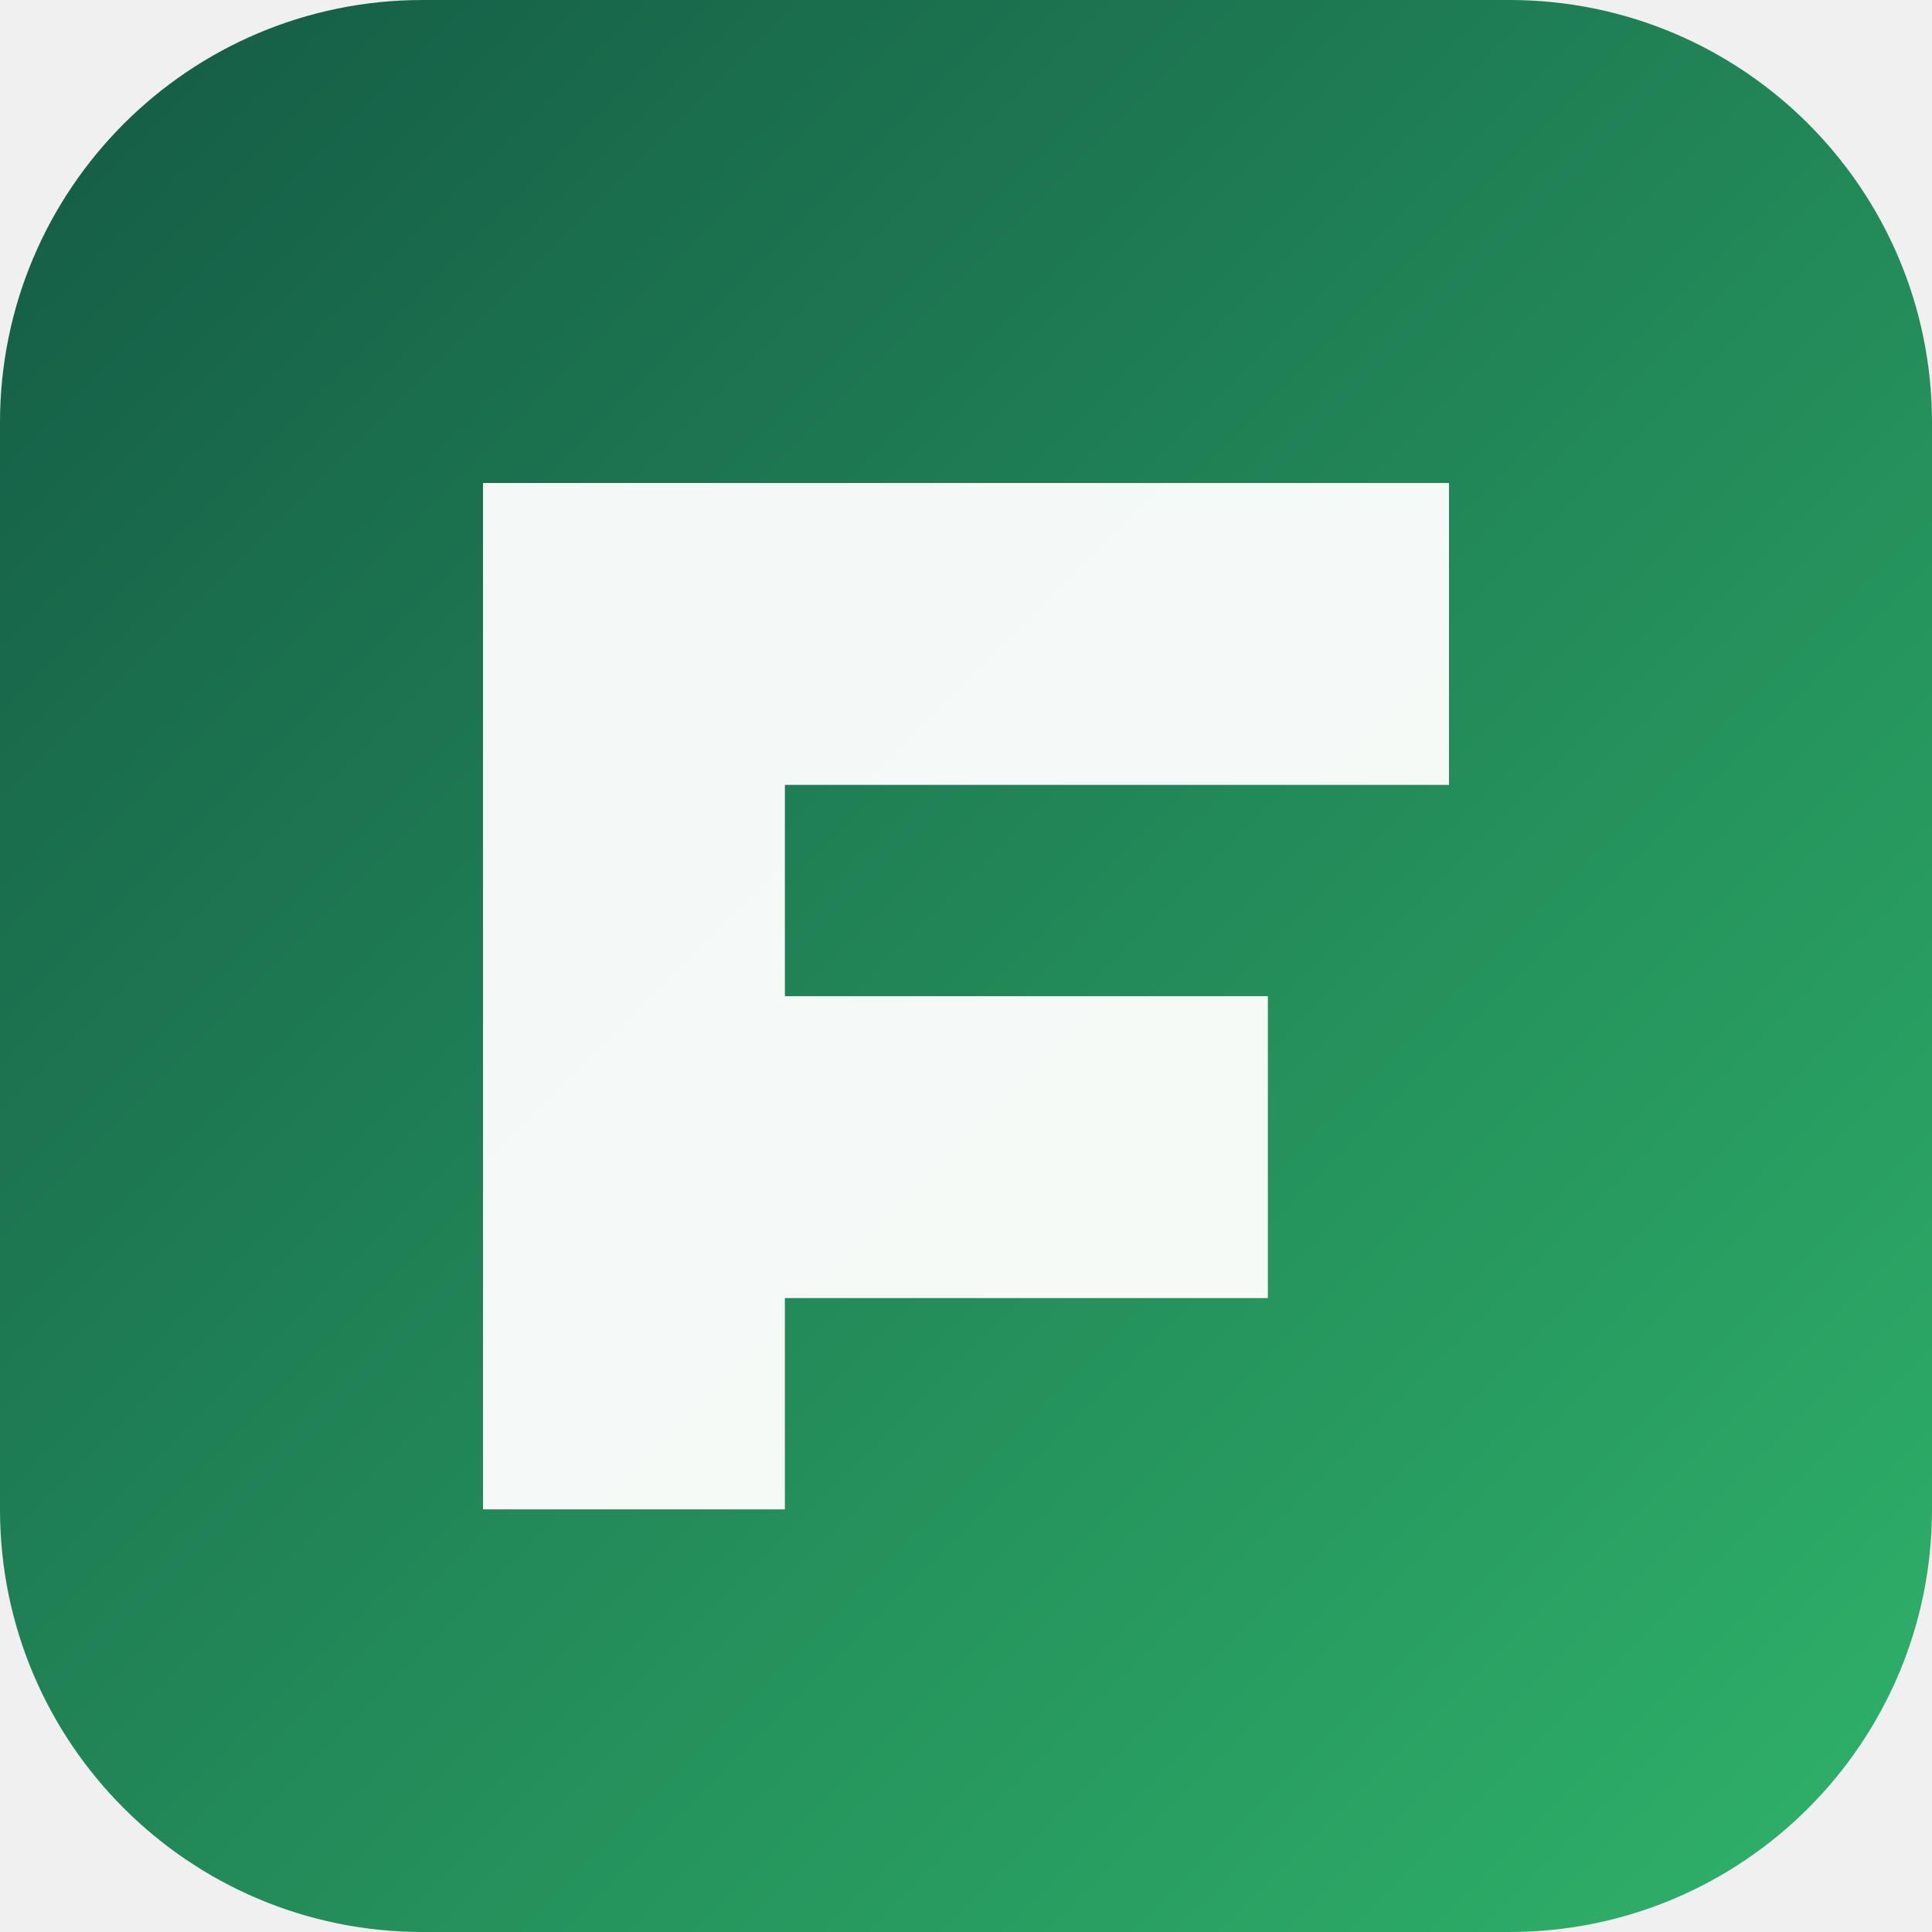
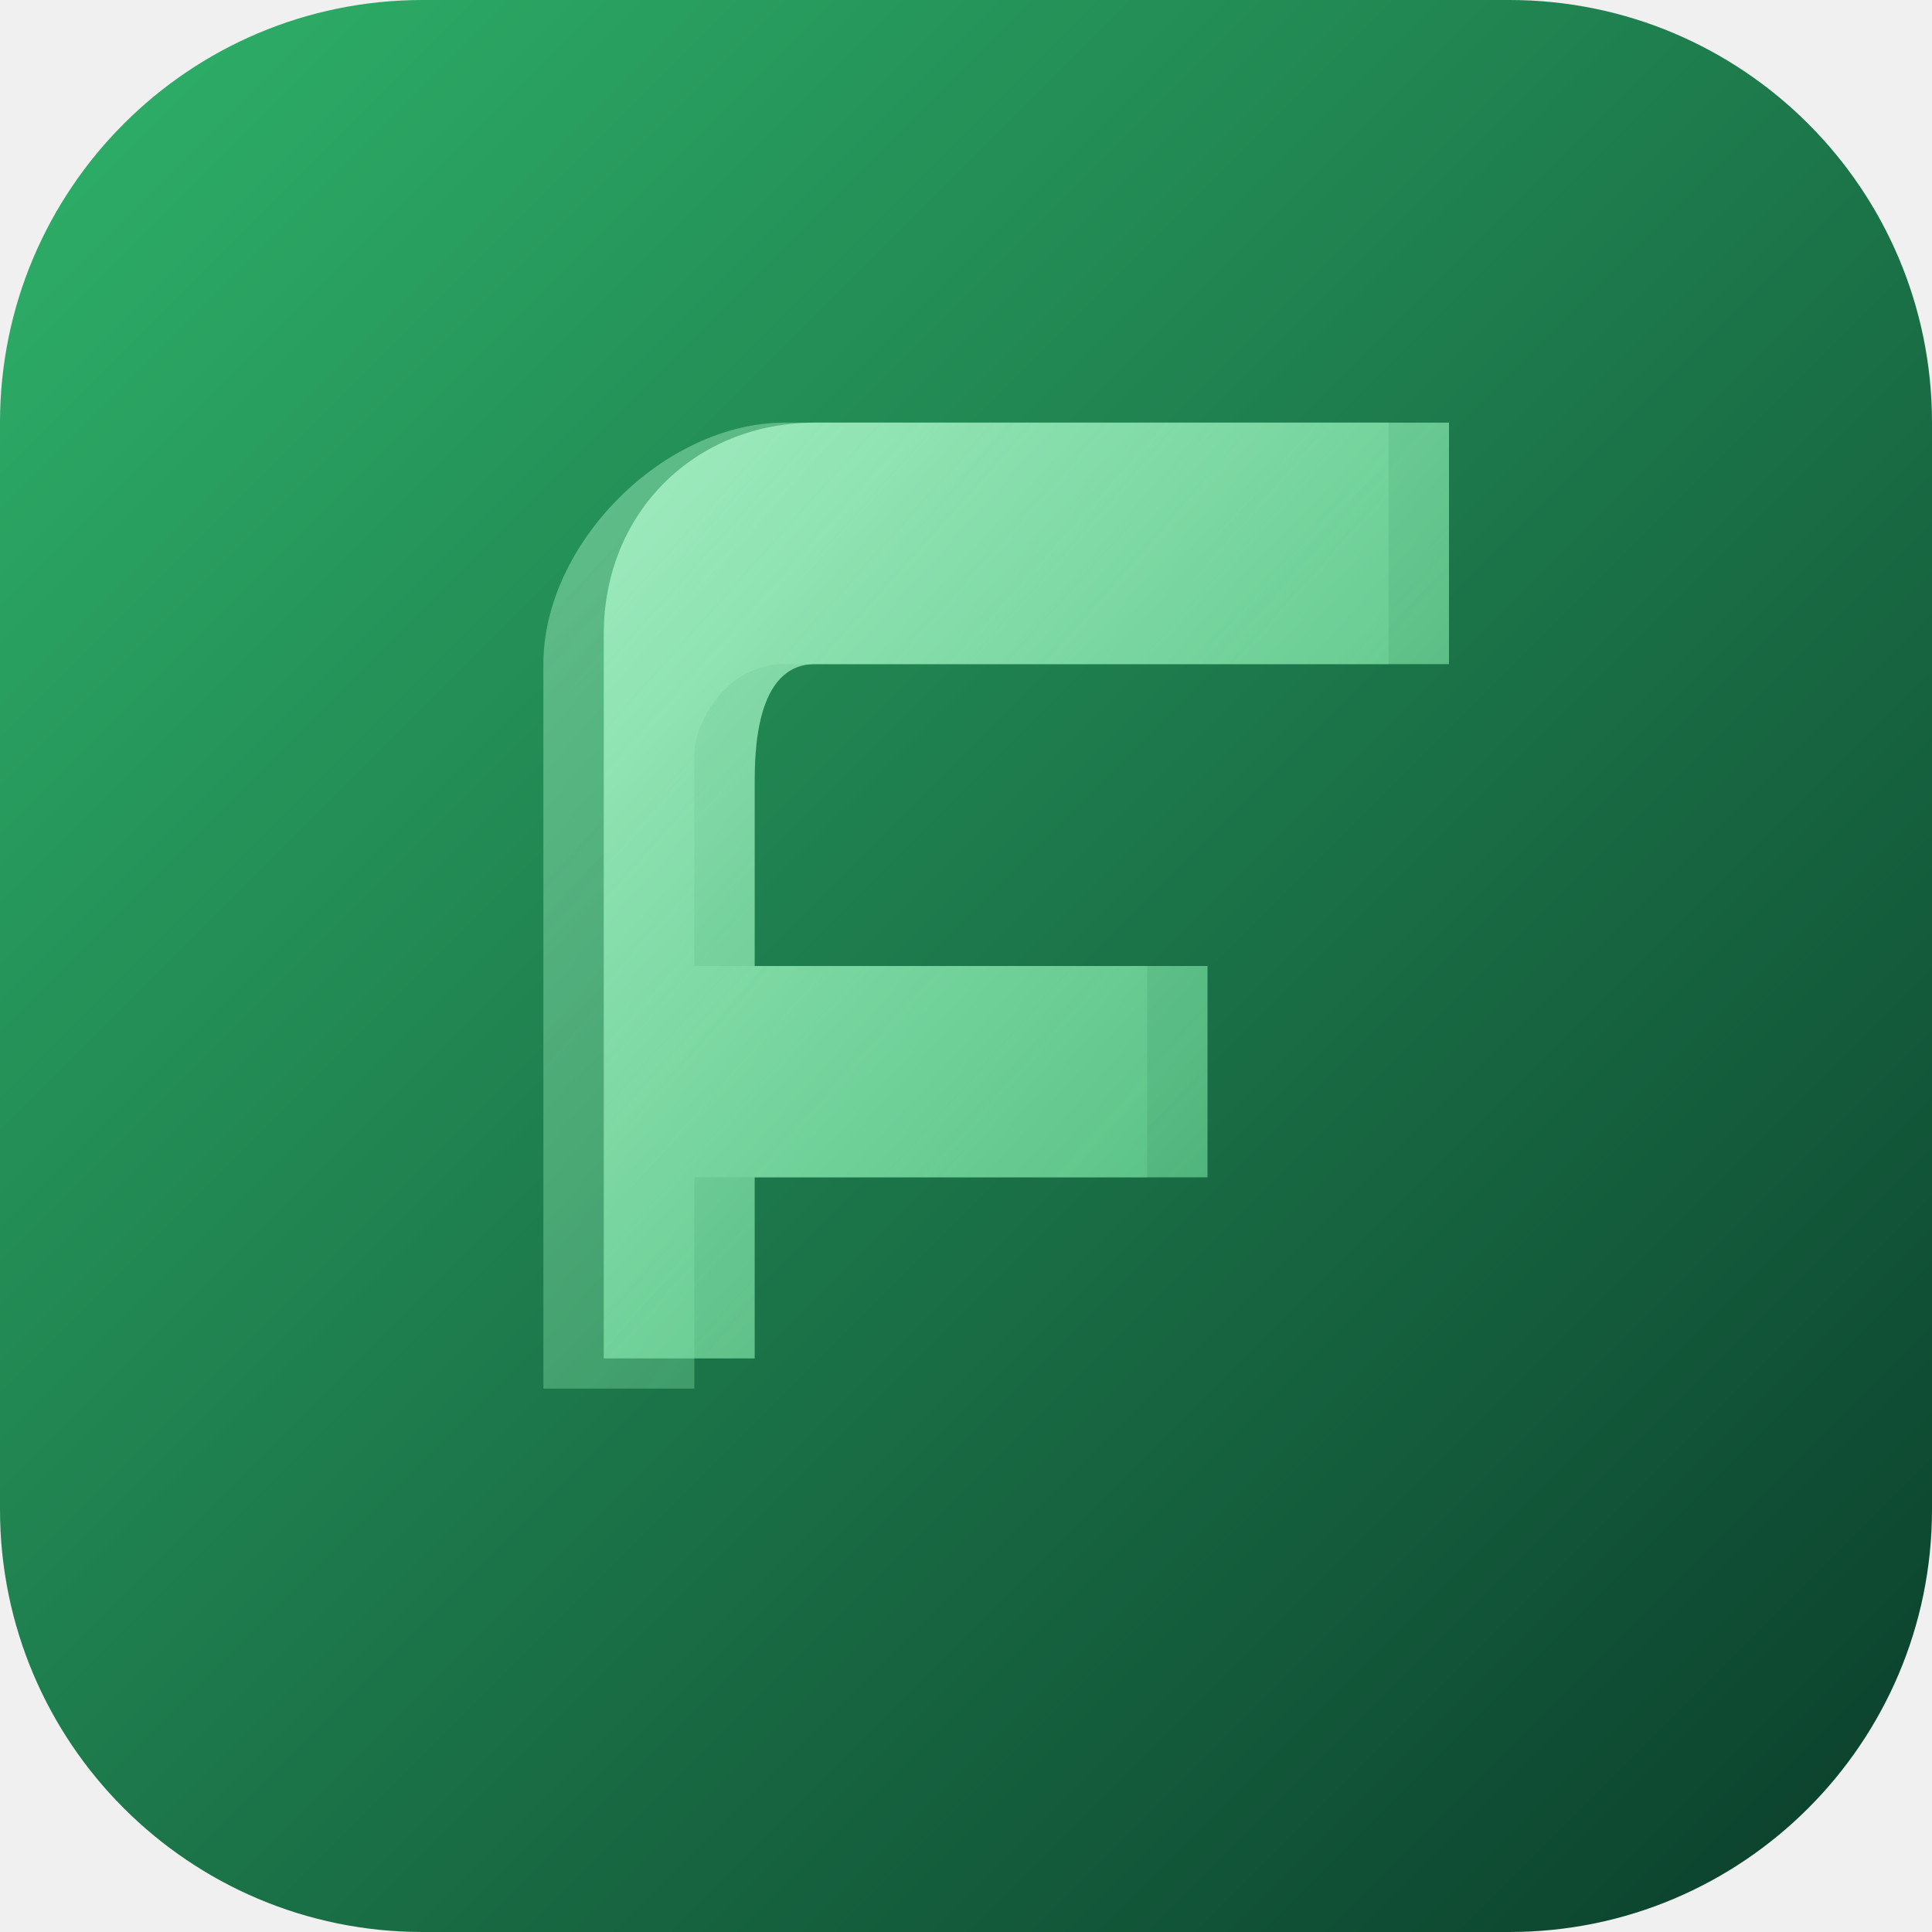
<svg xmlns="http://www.w3.org/2000/svg" width="32" height="32" viewBox="0 0 32 32">
  <defs>
    <linearGradient id="bg" x1="0" y1="0" x2="32" y2="32" gradientUnits="userSpaceOnUse">
-       <stop offset="0%" stop-color="#145A45" />
-       <stop offset="100%" stop-color="#2FB36A" />
+       <stop offset="0%" stop-color="#2FB36A" />
+       <stop offset="100%" stop-color="#0A3D2B" />
+     </linearGradient>
+     <linearGradient id="leaf" x1="0" y1="0" x2="1" y2="1">
+       <stop offset="0%" stop-color="#A8F0C6" stop-opacity="0.95" />
+       <stop offset="100%" stop-color="#5DD68D" stop-opacity="0.6" />
    </linearGradient>
  </defs>
  <rect width="32" height="32" rx="7" fill="url(#bg)" />
-   <path d="M8 8 L24 8 L24 13 L13 13 L13 16.5 L21 16.5 L21 21.5 L13 21.5 L13 25 L8 25 Z" fill="white" fill-opacity="0.95" />
+   <path d="M9 23 C9 23 9 14 9 11 C9 9 11 7 13 7 L23 7 L23 11 L13 11 C12 11 11.5 12 11.5 12.5 L11.5 16 L19 16 L19 19.5 L11.5 19.5 L11.5 23 Z" fill="url(#leaf)" opacity="0.5" />
+   <path d="M10 22.5 C10 22.5 10 13.5 10 10.5 C10 8.5 11.5 7 13.5 7 L24 7 L24 11 L13.5 11 C12.5 11 12.5 12.5 12.5 13 L12.5 16 L20 16 L20 19.5 L12.5 19.5 L12.5 22.5 Z" fill="url(#leaf)" opacity="0.95" />
</svg>
